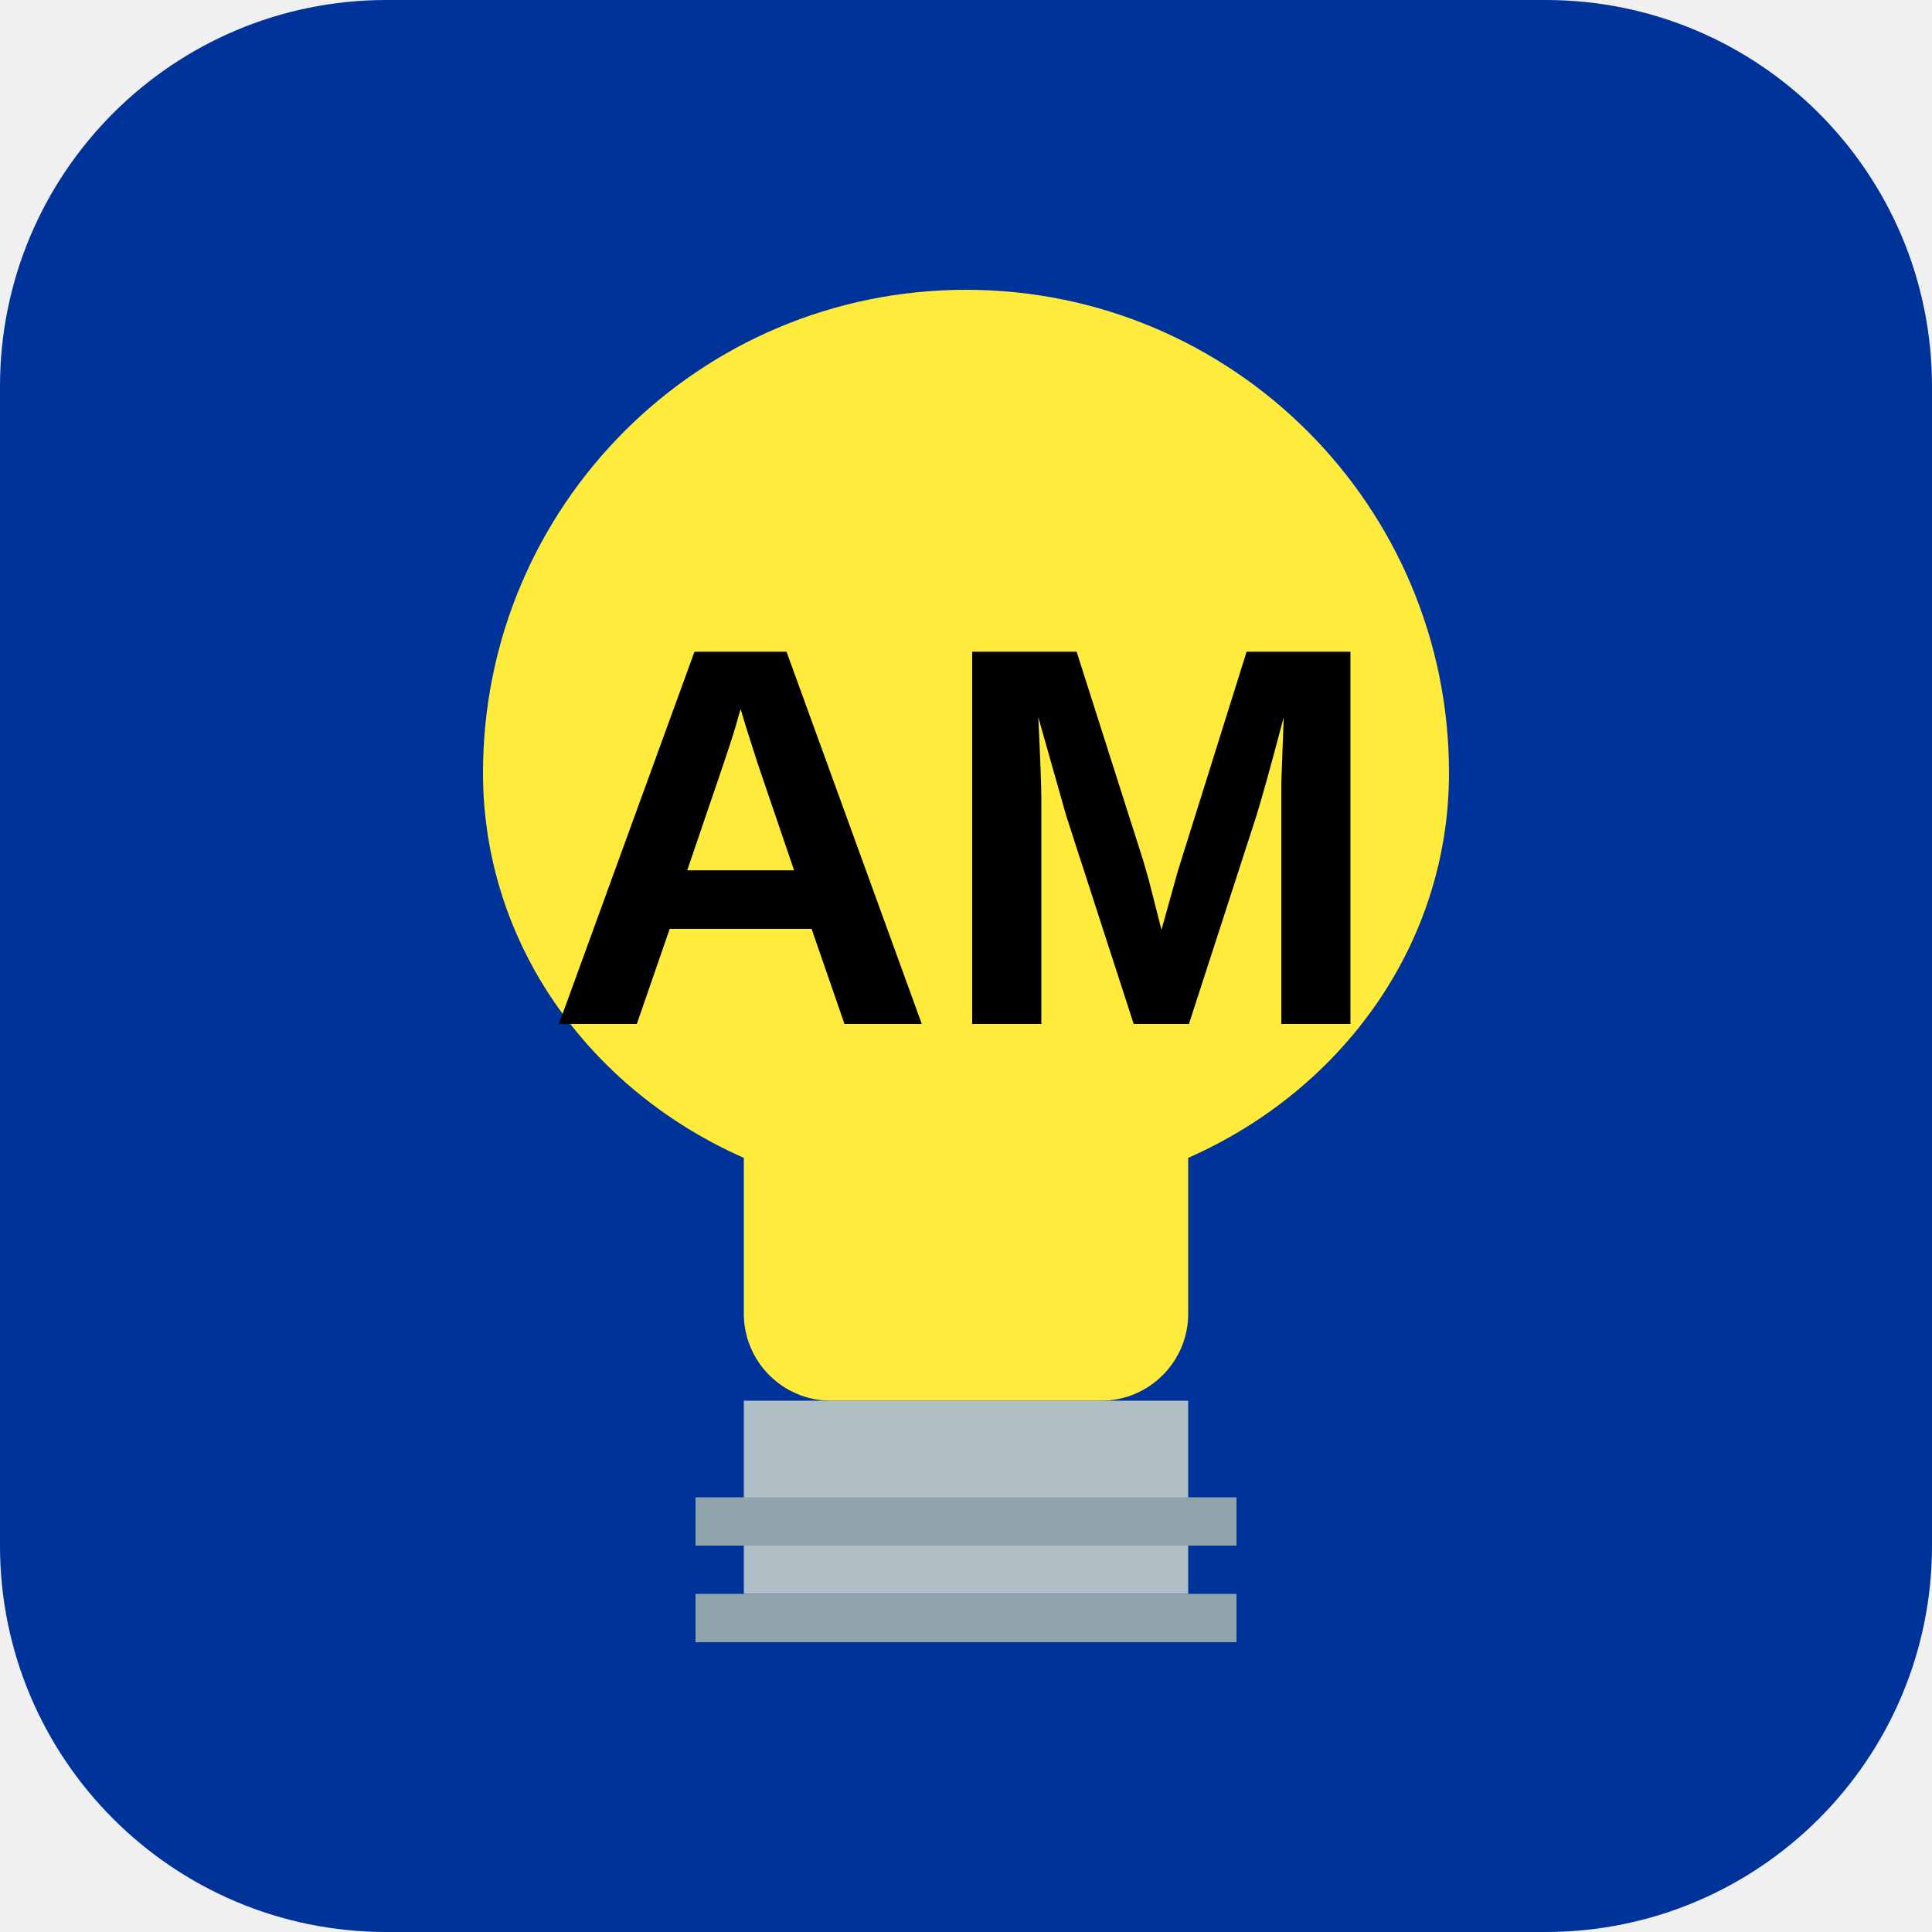
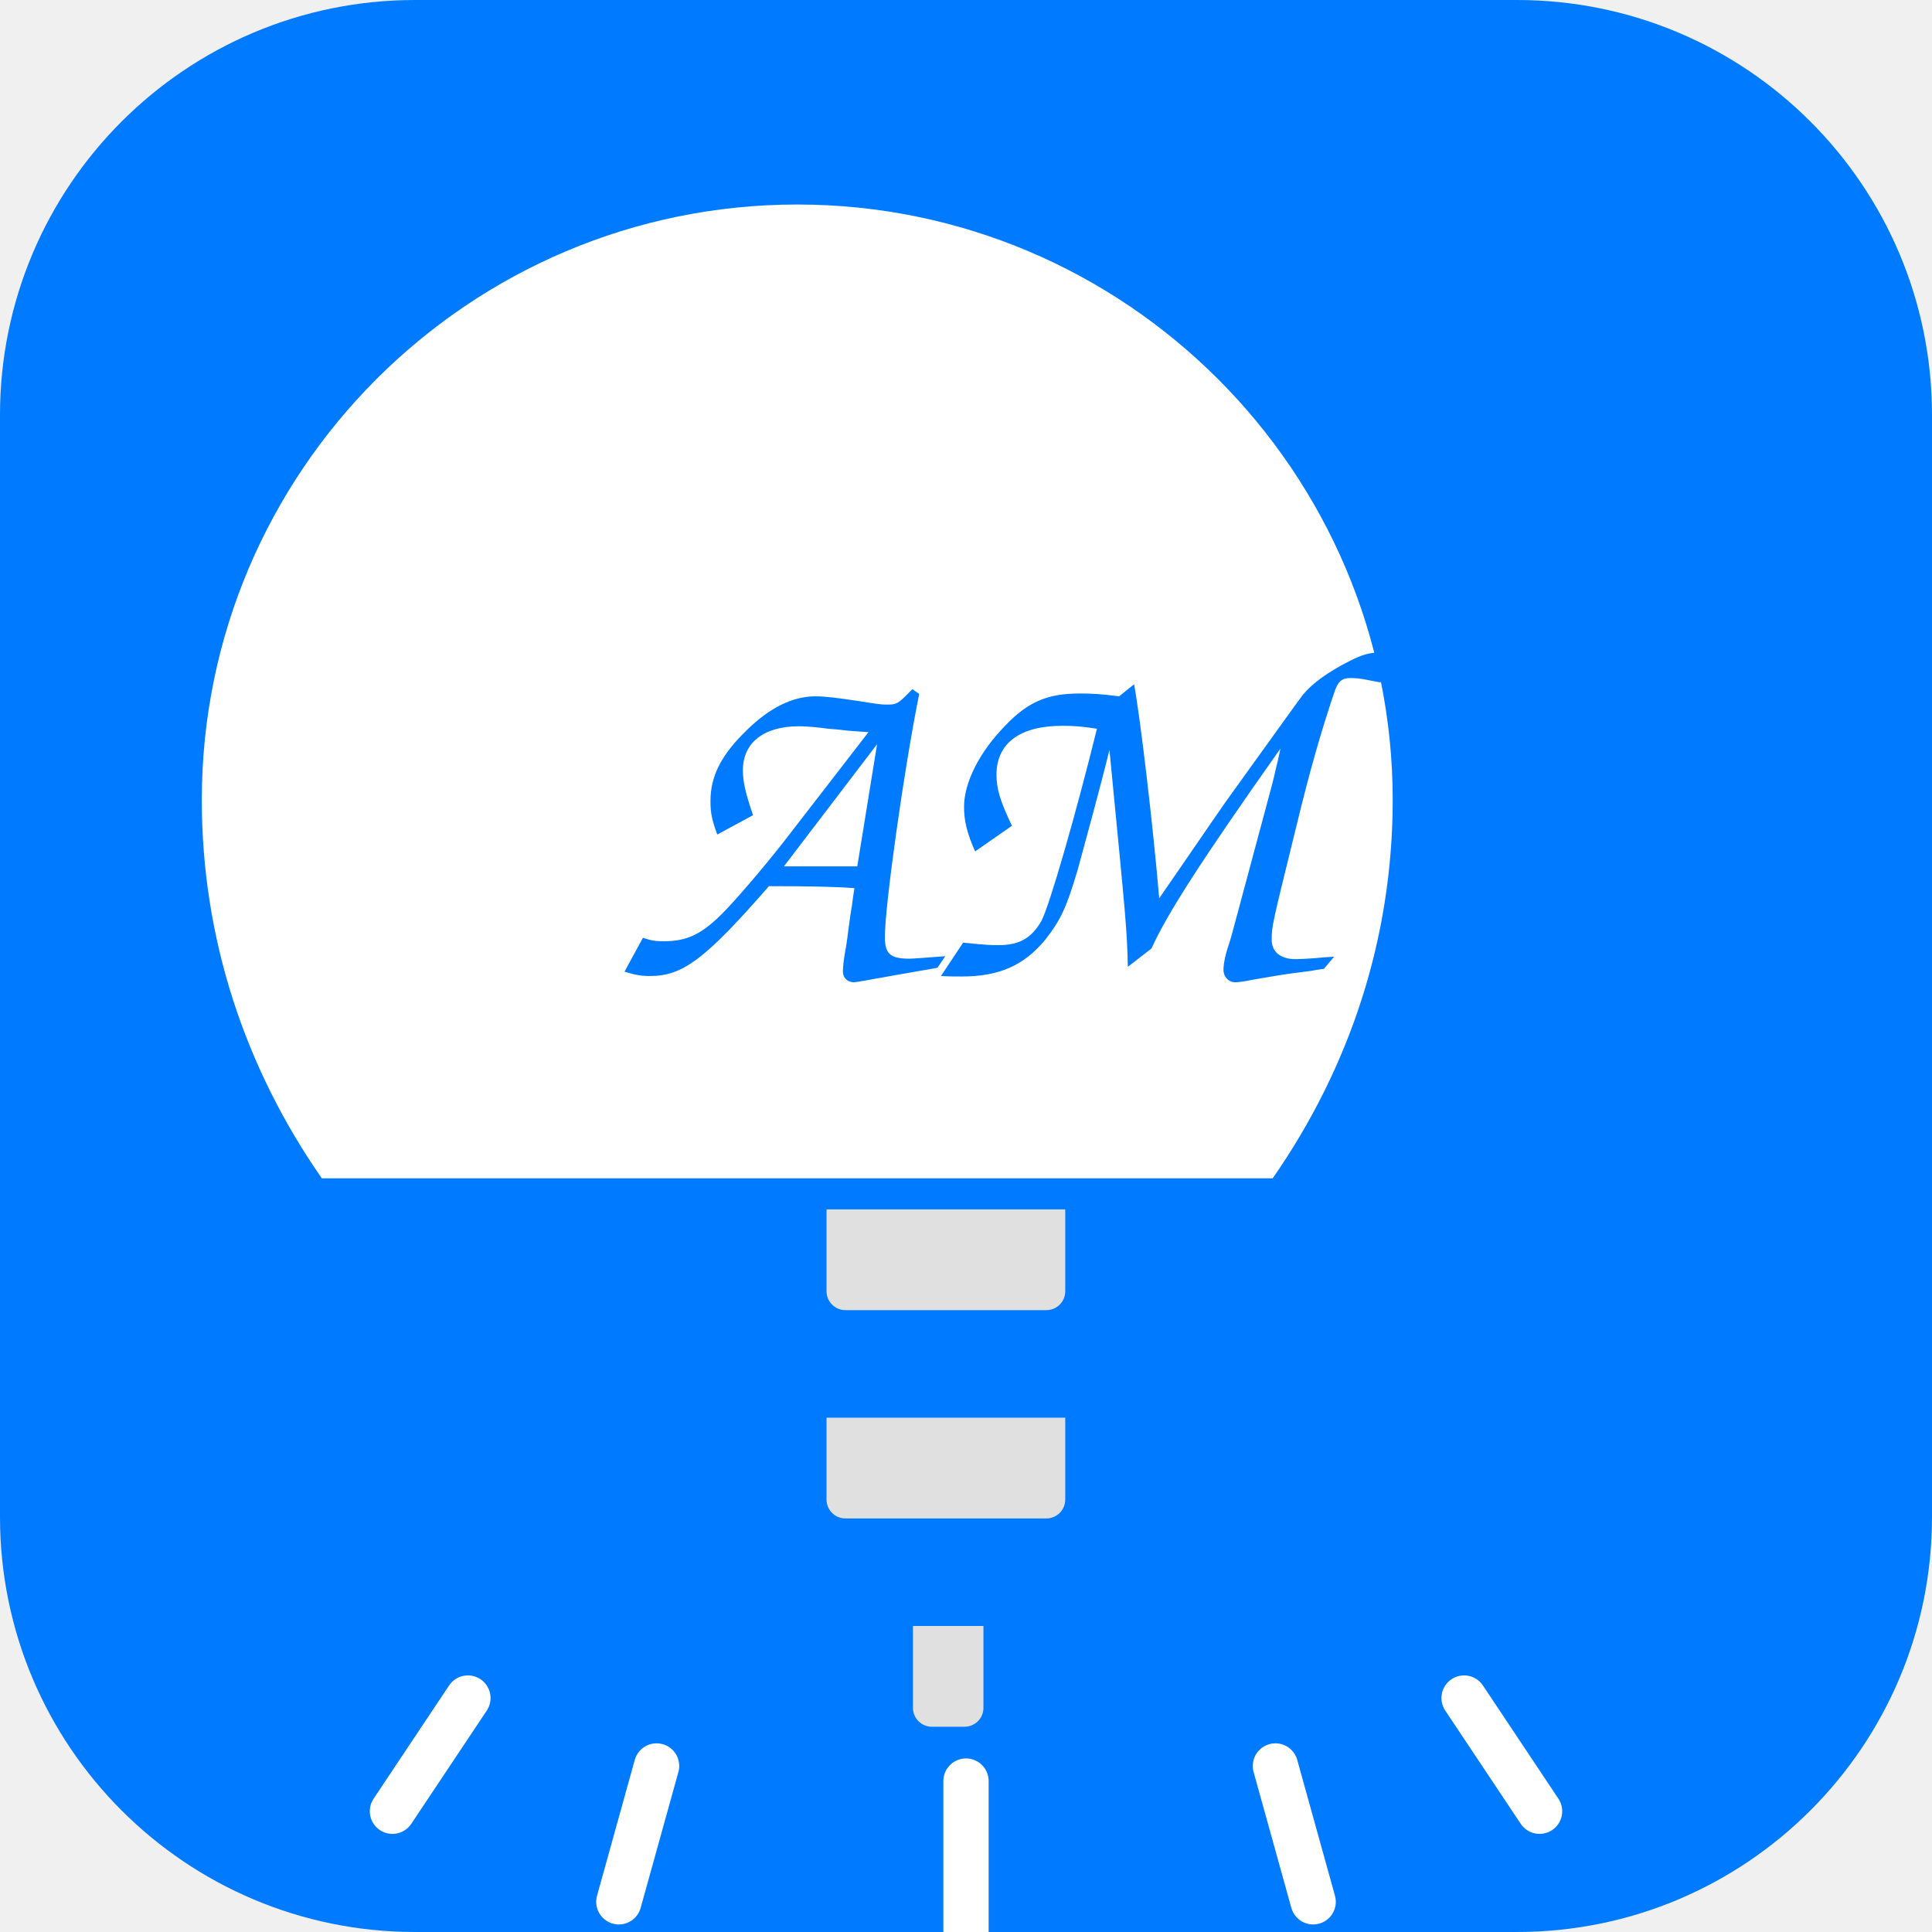
- <svg xmlns="http://www.w3.org/2000/svg" viewBox="0 0 100 100">
-   <rect width="100" height="100" rx="20" fill="#003399" />
-   <path d="M50 15 C63.81 15 75 26.19 75 40 C75 48.84 69.49 56.41 61.5 59.93 L61.5 68 C61.5 70.48 59.48 72.5 57 72.5 L43 72.5 C40.52 72.5 38.5 70.48 38.5 68 L38.5 59.93 C30.51 56.41 25 48.84 25 40 C25 26.19 36.19 15 50 15 Z" fill="#FFEB3B" />
-   <rect x="38.5" y="72.5" width="23" height="10" fill="#B0BEC5" />
-   <rect x="36" y="77.5" width="28" height="2.5" fill="#90A4AE" />
-   <rect x="36" y="82.5" width="28" height="2.5" fill="#90A4AE" />
-   <text x="50" y="53" font-family="Arial, sans-serif" font-size="28" font-weight="bold" text-anchor="middle" fill="#000000">AM</text>
+ <svg xmlns="http://www.w3.org/2000/svg" width="256" height="256" viewBox="0 0 256 256" fill="none">
+   <rect width="256" height="256" rx="55" fill="#007bff" />
+   <path d="M168.64,156.13c10.23-14.7,15.9-31.85,15.9-50.13,0-43.5-35.4-78.9-78.9-78.9s-78.9,35.4-78.9,78.9c0,18.28,5.67,35.43,15.9,50.13" fill="#FFFFFF" />
+   <path d="M127.81,228.8h-4.34c-1.38,0-2.5-1.12-2.5-2.5v-10.85h9.34v10.85c0,1.38-1.12,2.5-2.5,2.5Z" fill="#E0E0E0" />
+   <path d="M138.65,201.2h-26.63c-1.38,0-2.5-1.12-2.5-2.5v-10.85h31.63v10.85c0,1.38-1.12,2.5-2.5,2.5Z" fill="#E0E0E0" />
+   <path d="M138.65,173.6h-26.63c-1.38,0-2.5-1.12-2.5-2.5v-10.85h31.63v10.85c0,1.38-1.12,2.5-2.5,2.5Z" fill="#E0E0E0" />
+   <text x="128" y="118" font-family="'Brush Script MT', cursive" font-size="64" fill="#007bff" text-anchor="middle" dominant-baseline="central">AM</text>
+   <path d="M52,240l10-15" stroke="#FFFFFF" stroke-width="6" stroke-linecap="round" />
+   <path d="M204,240l-10-15" stroke="#FFFFFF" stroke-width="6" stroke-linecap="round" />
+   <path d="M82,252l5-18" stroke="#FFFFFF" stroke-width="6" stroke-linecap="round" />
+   <path d="M174,252l-5-18" stroke="#FFFFFF" stroke-width="6" stroke-linecap="round" />
+   <path d="M128,256v-20" stroke="#FFFFFF" stroke-width="6" stroke-linecap="round" />
</svg>
